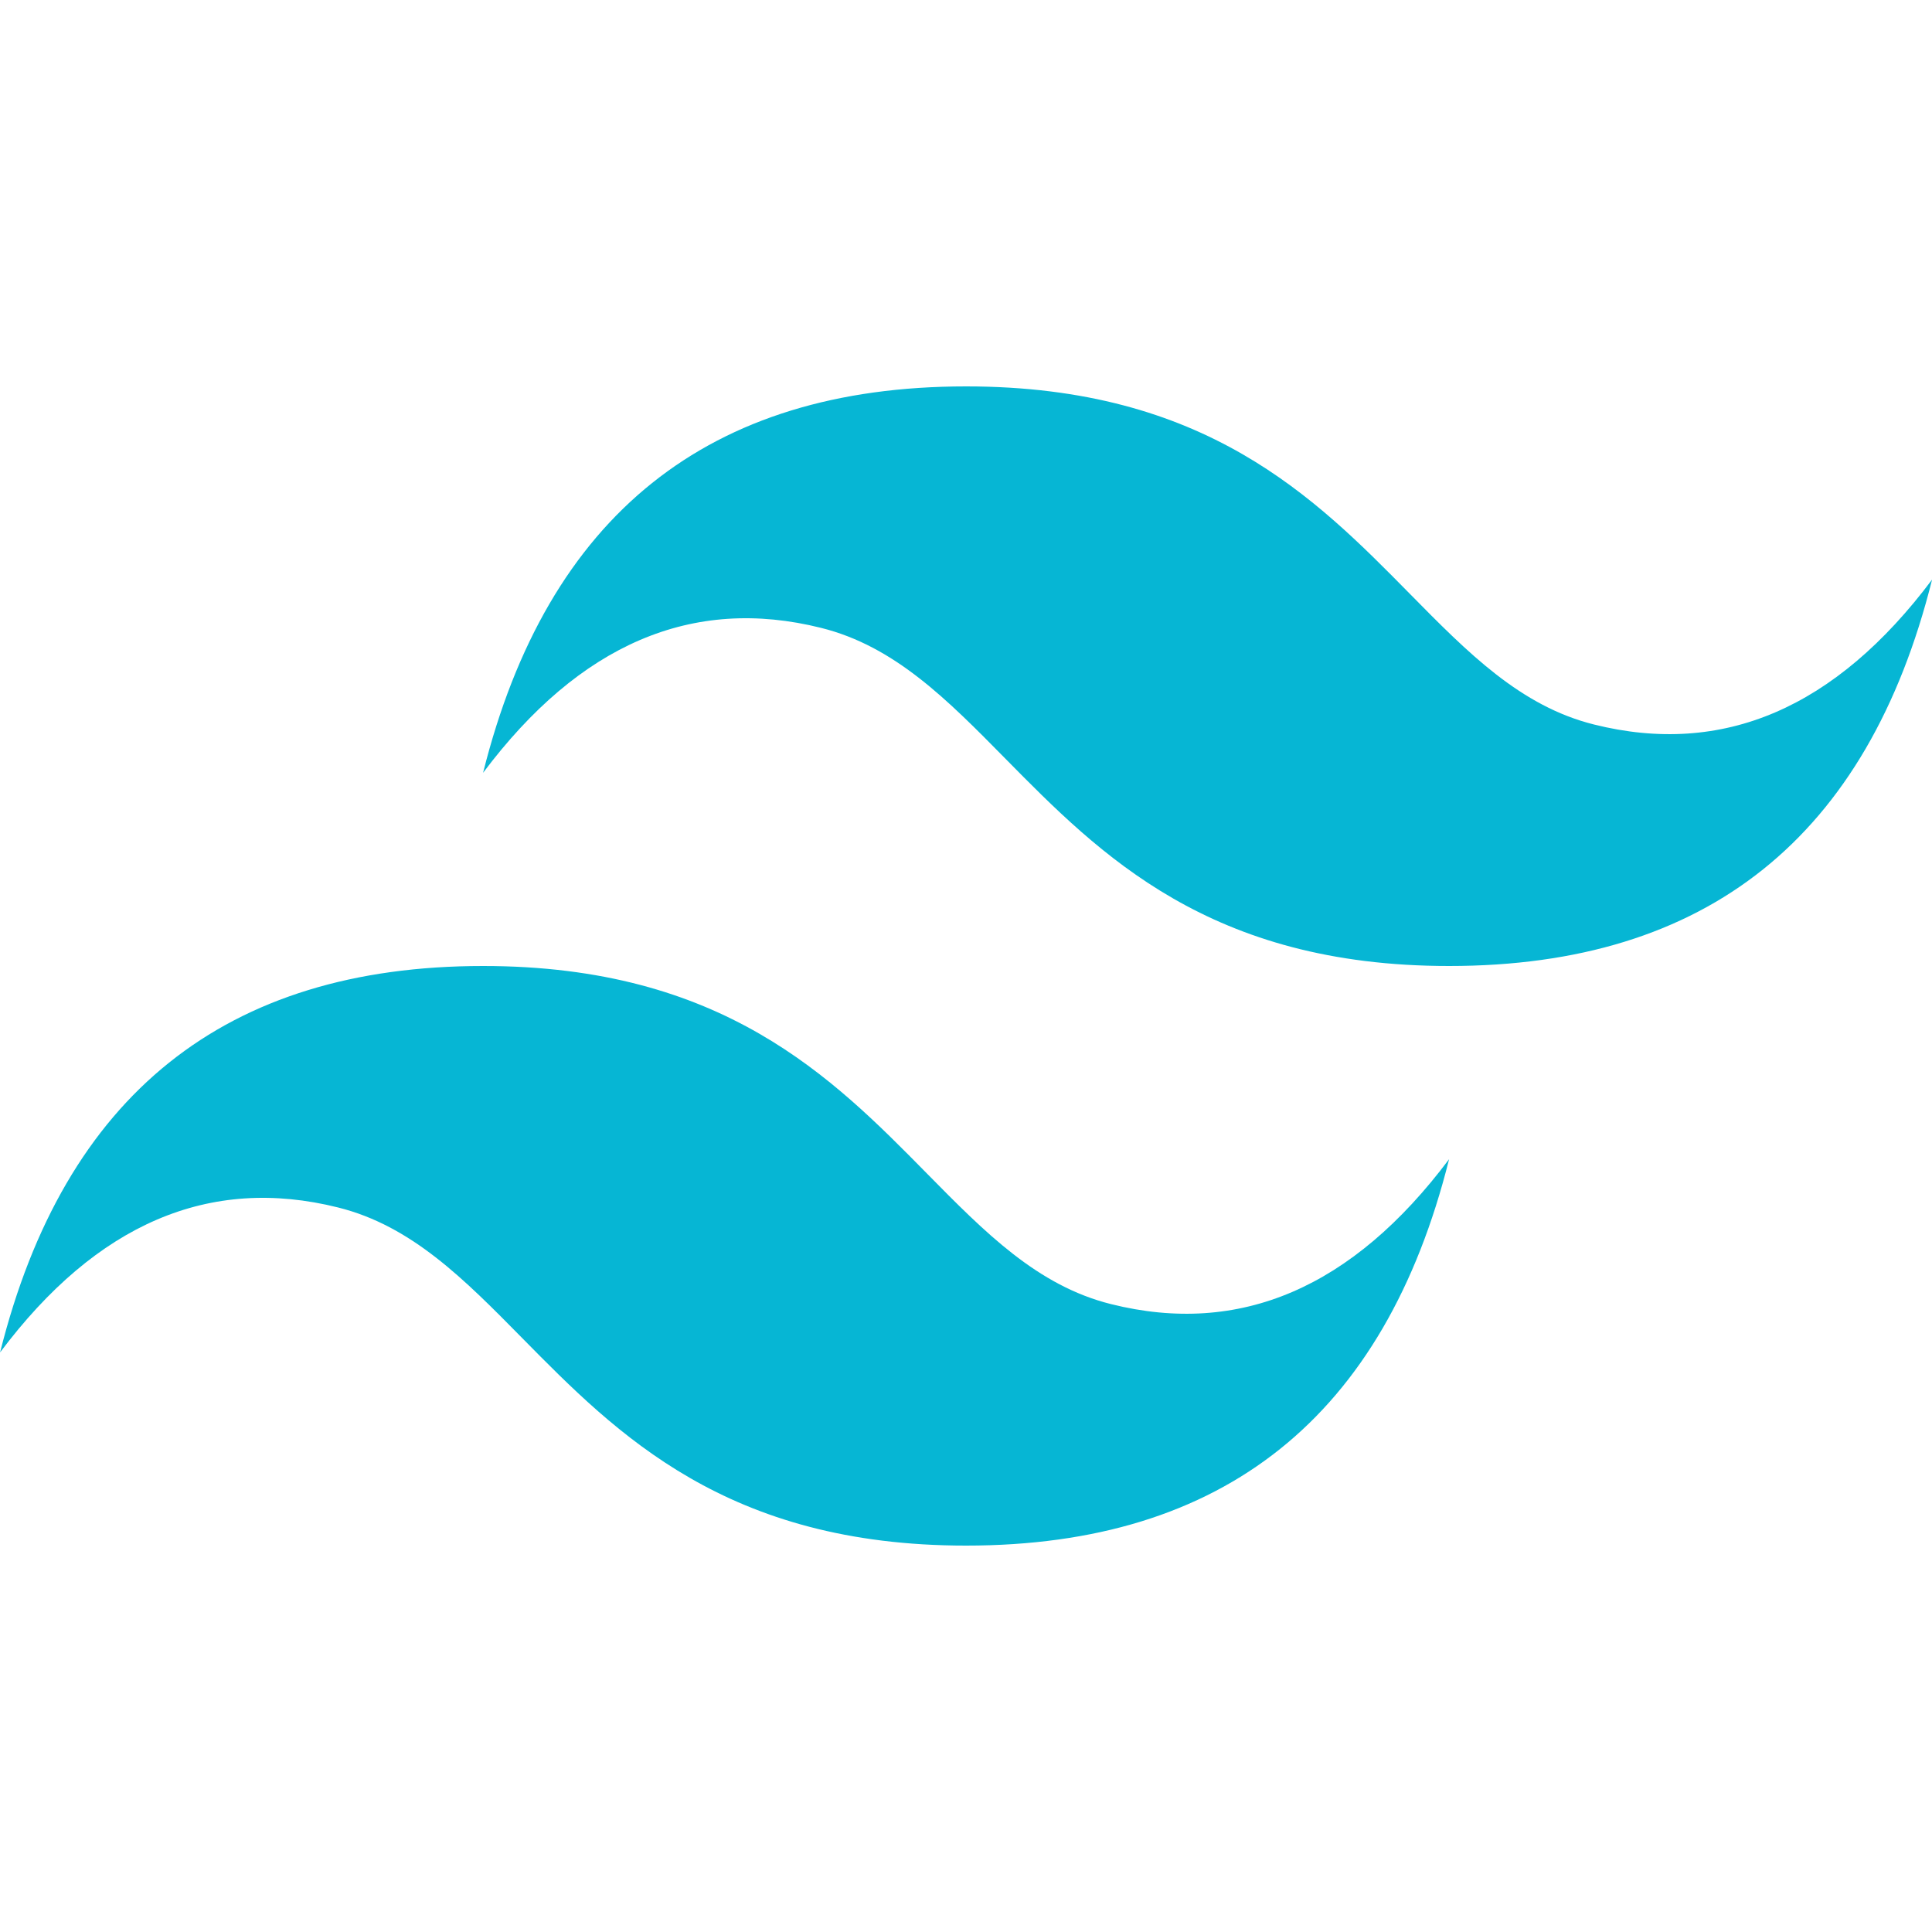
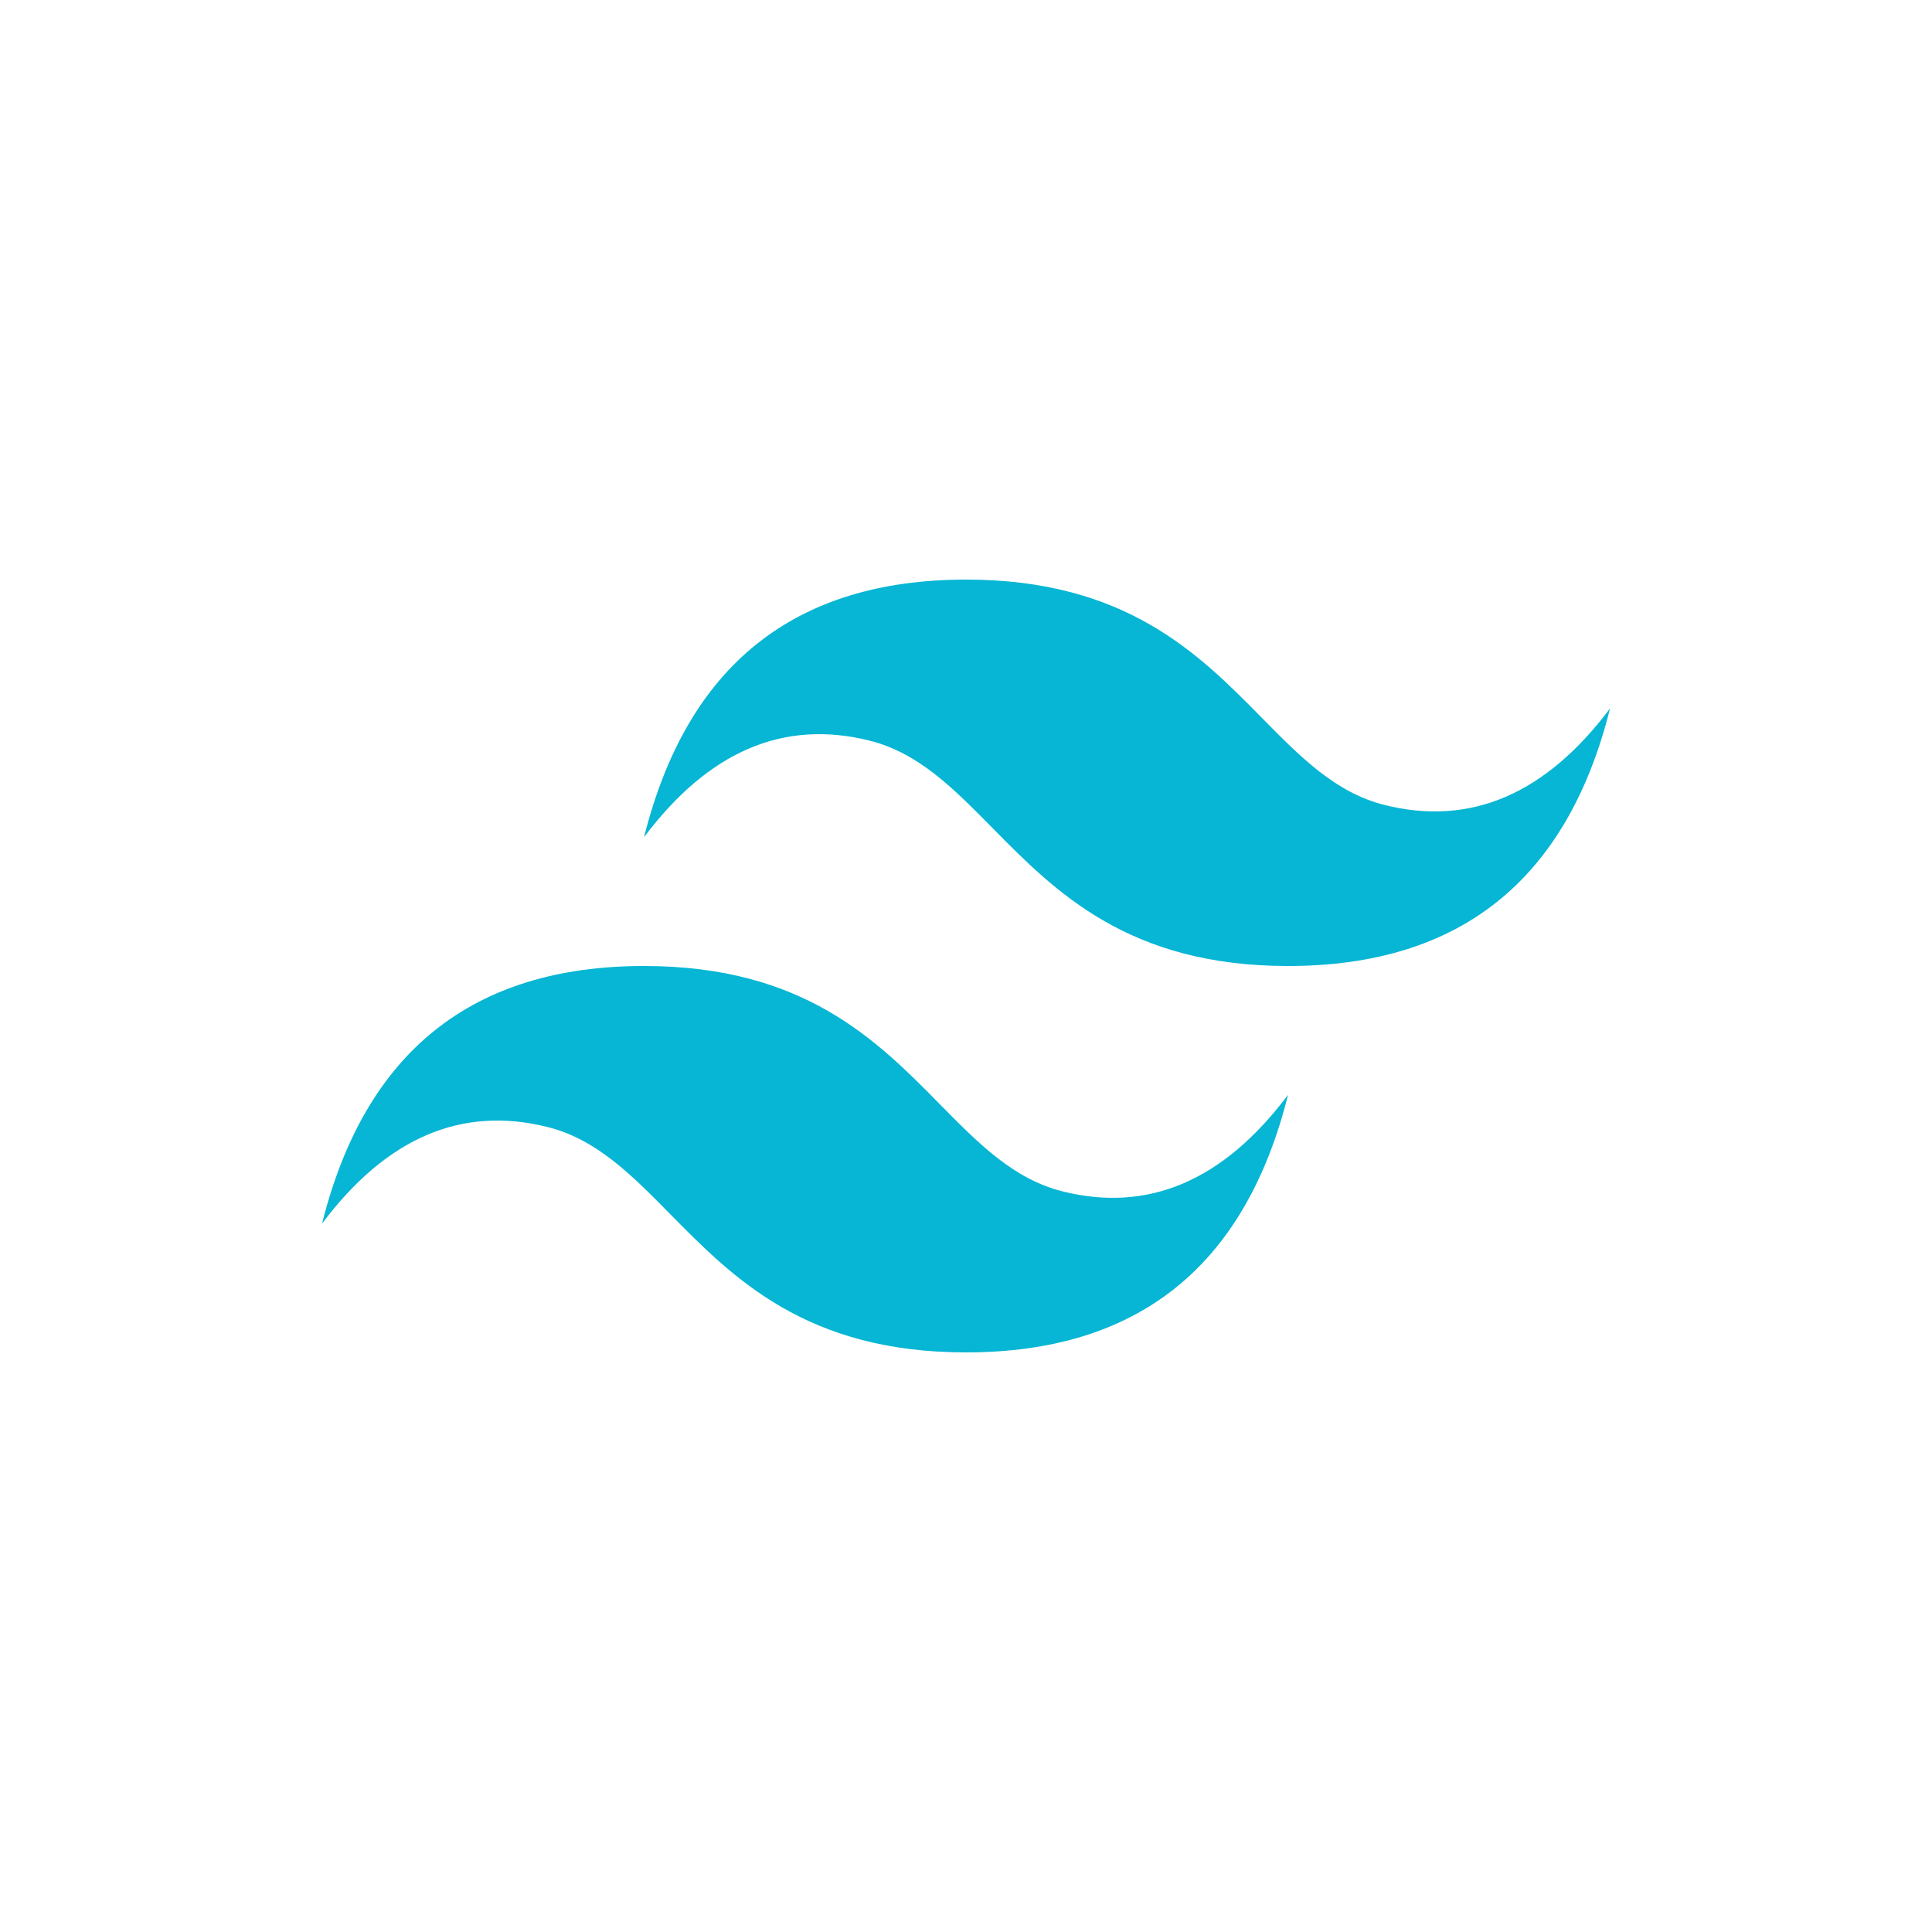
- <svg xmlns="http://www.w3.org/2000/svg" fill="#06B6D4" viewBox="0 0 24 24">
+ <svg xmlns="http://www.w3.org/2000/svg" fill="#06B6D4" viewBox="-6 -6 36 36">
  <path d="M12.001,4.8c-3.2,0-5.2,1.6-6,4.8c1.2-1.6,2.6-2.2,4.2-1.8c0.913,0.228,1.565,0.89,2.288,1.624 C13.666,10.618,15.027,12,18.001,12c3.2,0,5.2-1.6,6-4.8c-1.2,1.6-2.6,2.2-4.2,1.8c-0.913-0.228-1.565-0.89-2.288-1.624 C16.337,6.182,14.976,4.8,12.001,4.8z M6.001,12c-3.2,0-5.2,1.6-6,4.8c1.2-1.6,2.6-2.2,4.2-1.8c0.913,0.228,1.565,0.89,2.288,1.624 c1.177,1.194,2.538,2.576,5.512,2.576c3.2,0,5.2-1.6,6-4.8c-1.2,1.6-2.6,2.2-4.2,1.8c-0.913-0.228-1.565-0.89-2.288-1.624 C10.337,13.382,8.976,12,6.001,12z" />
</svg>
